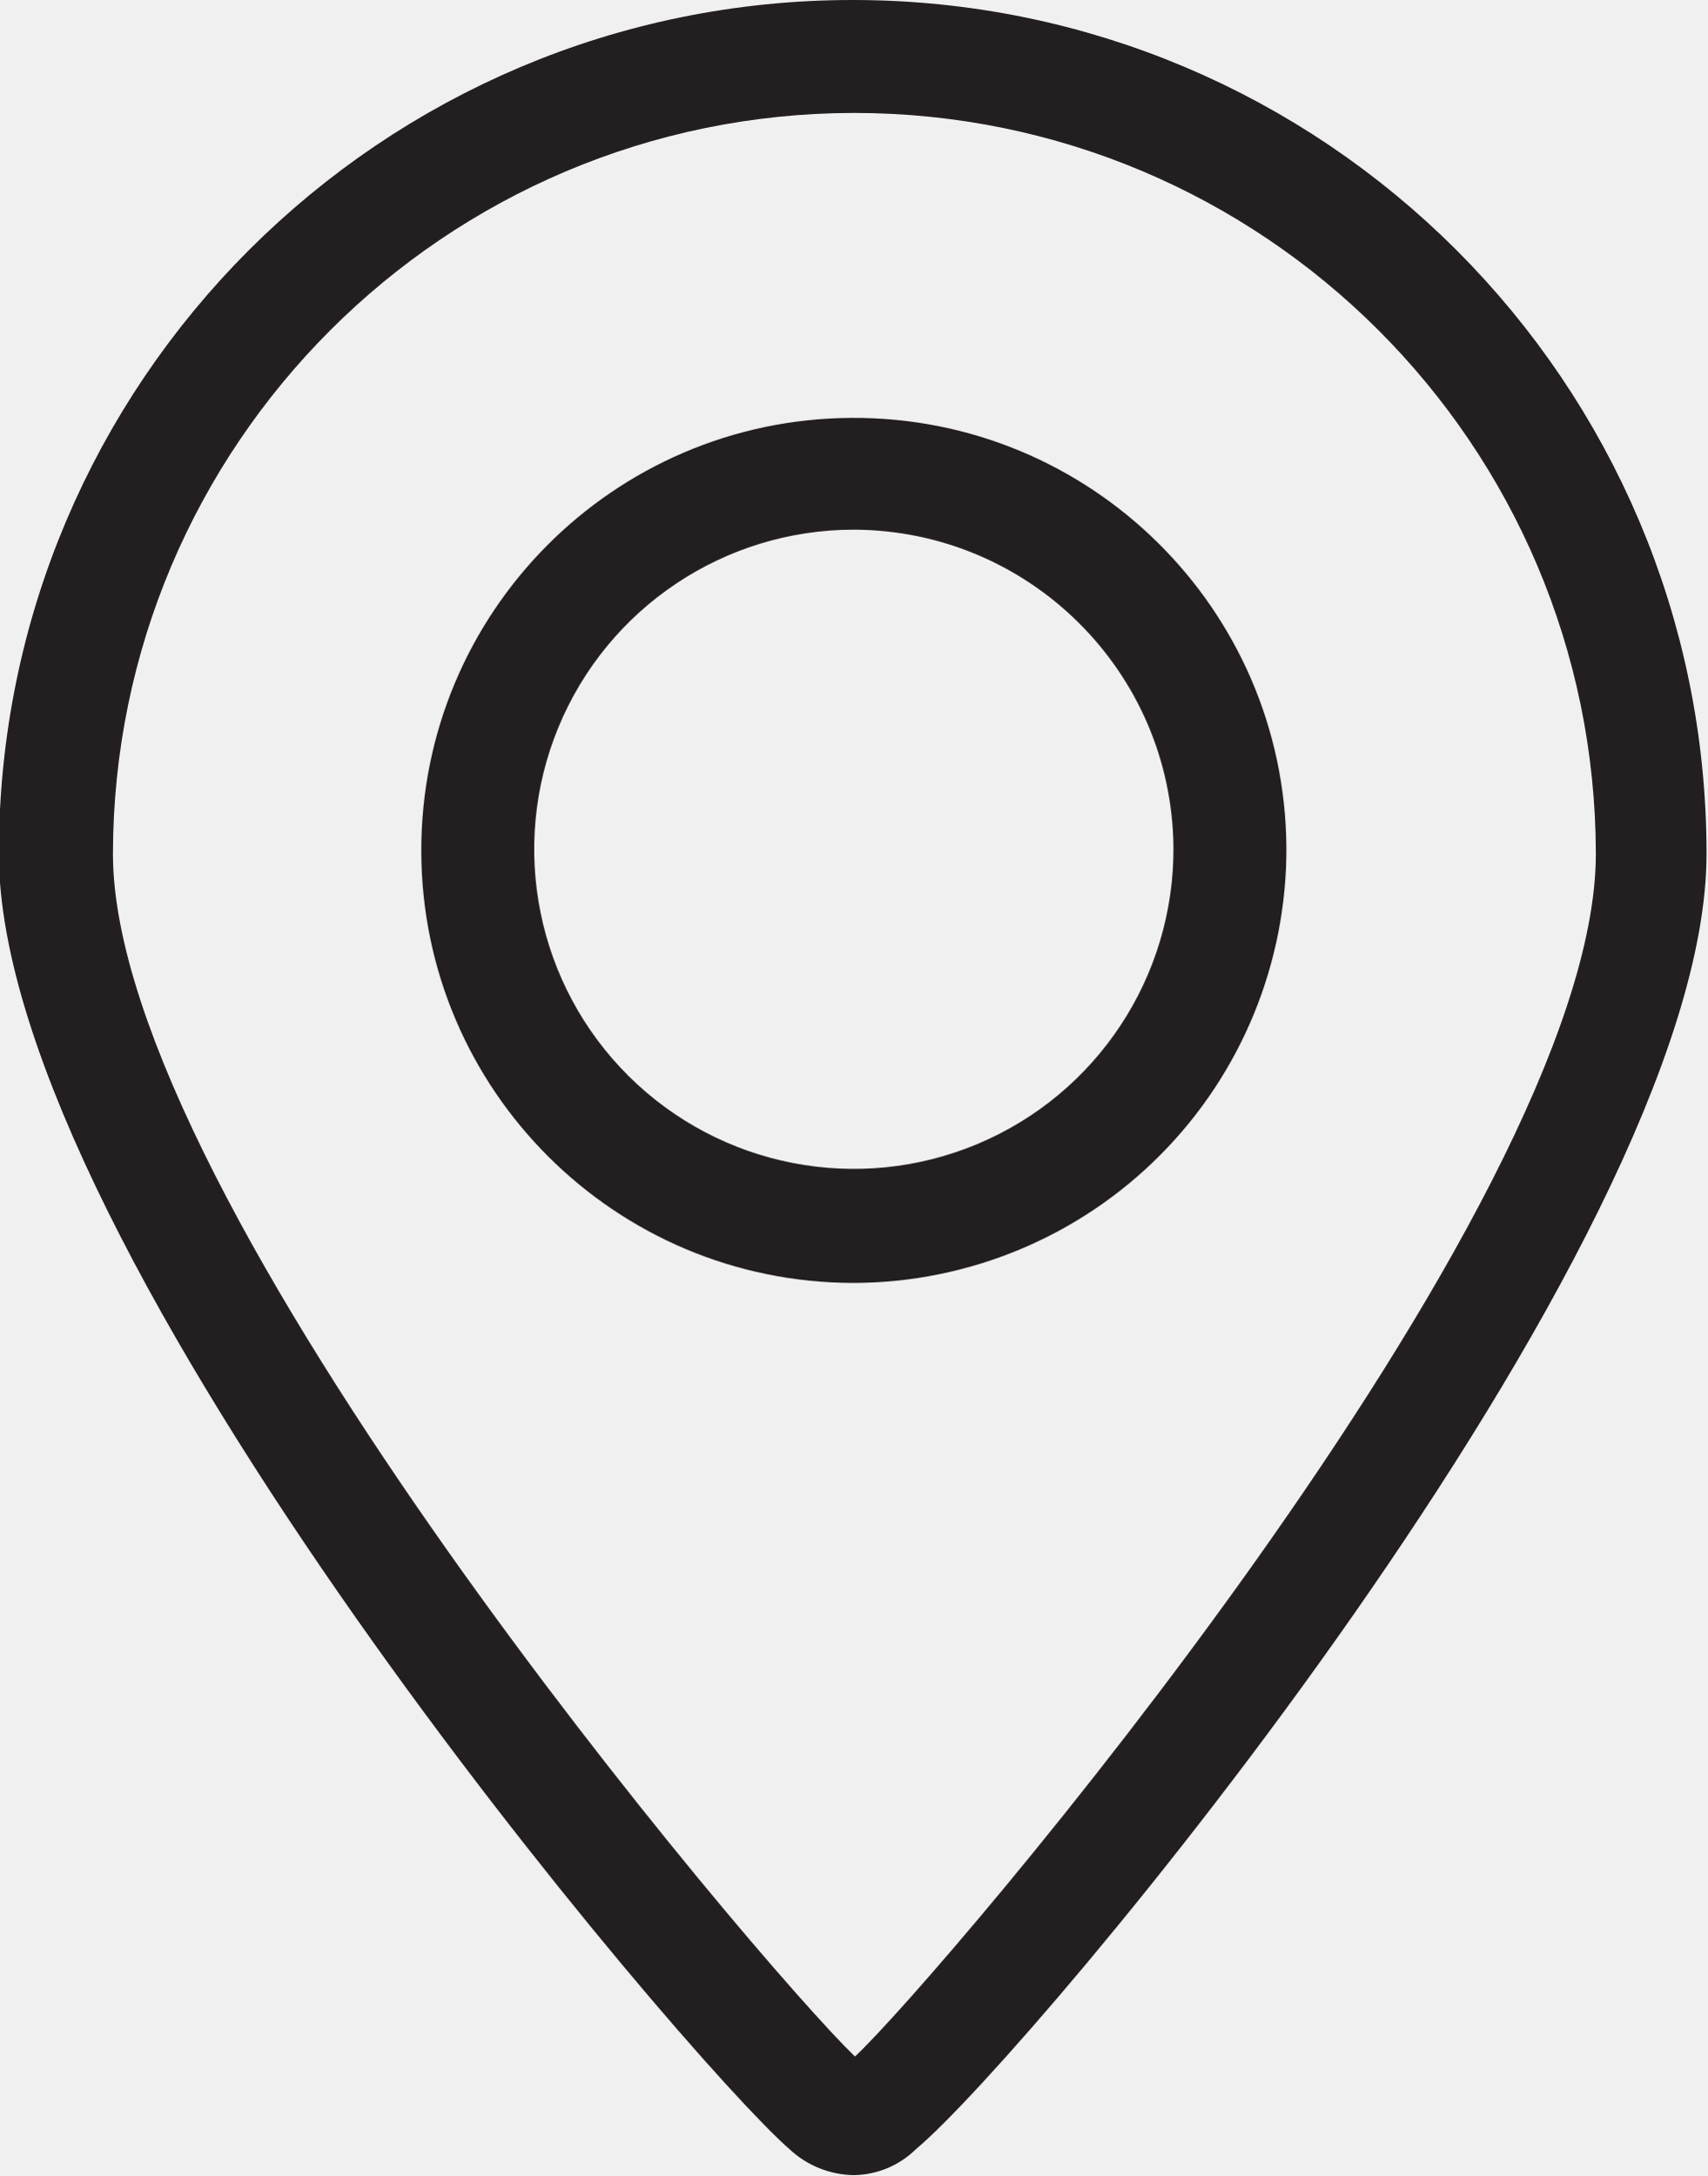
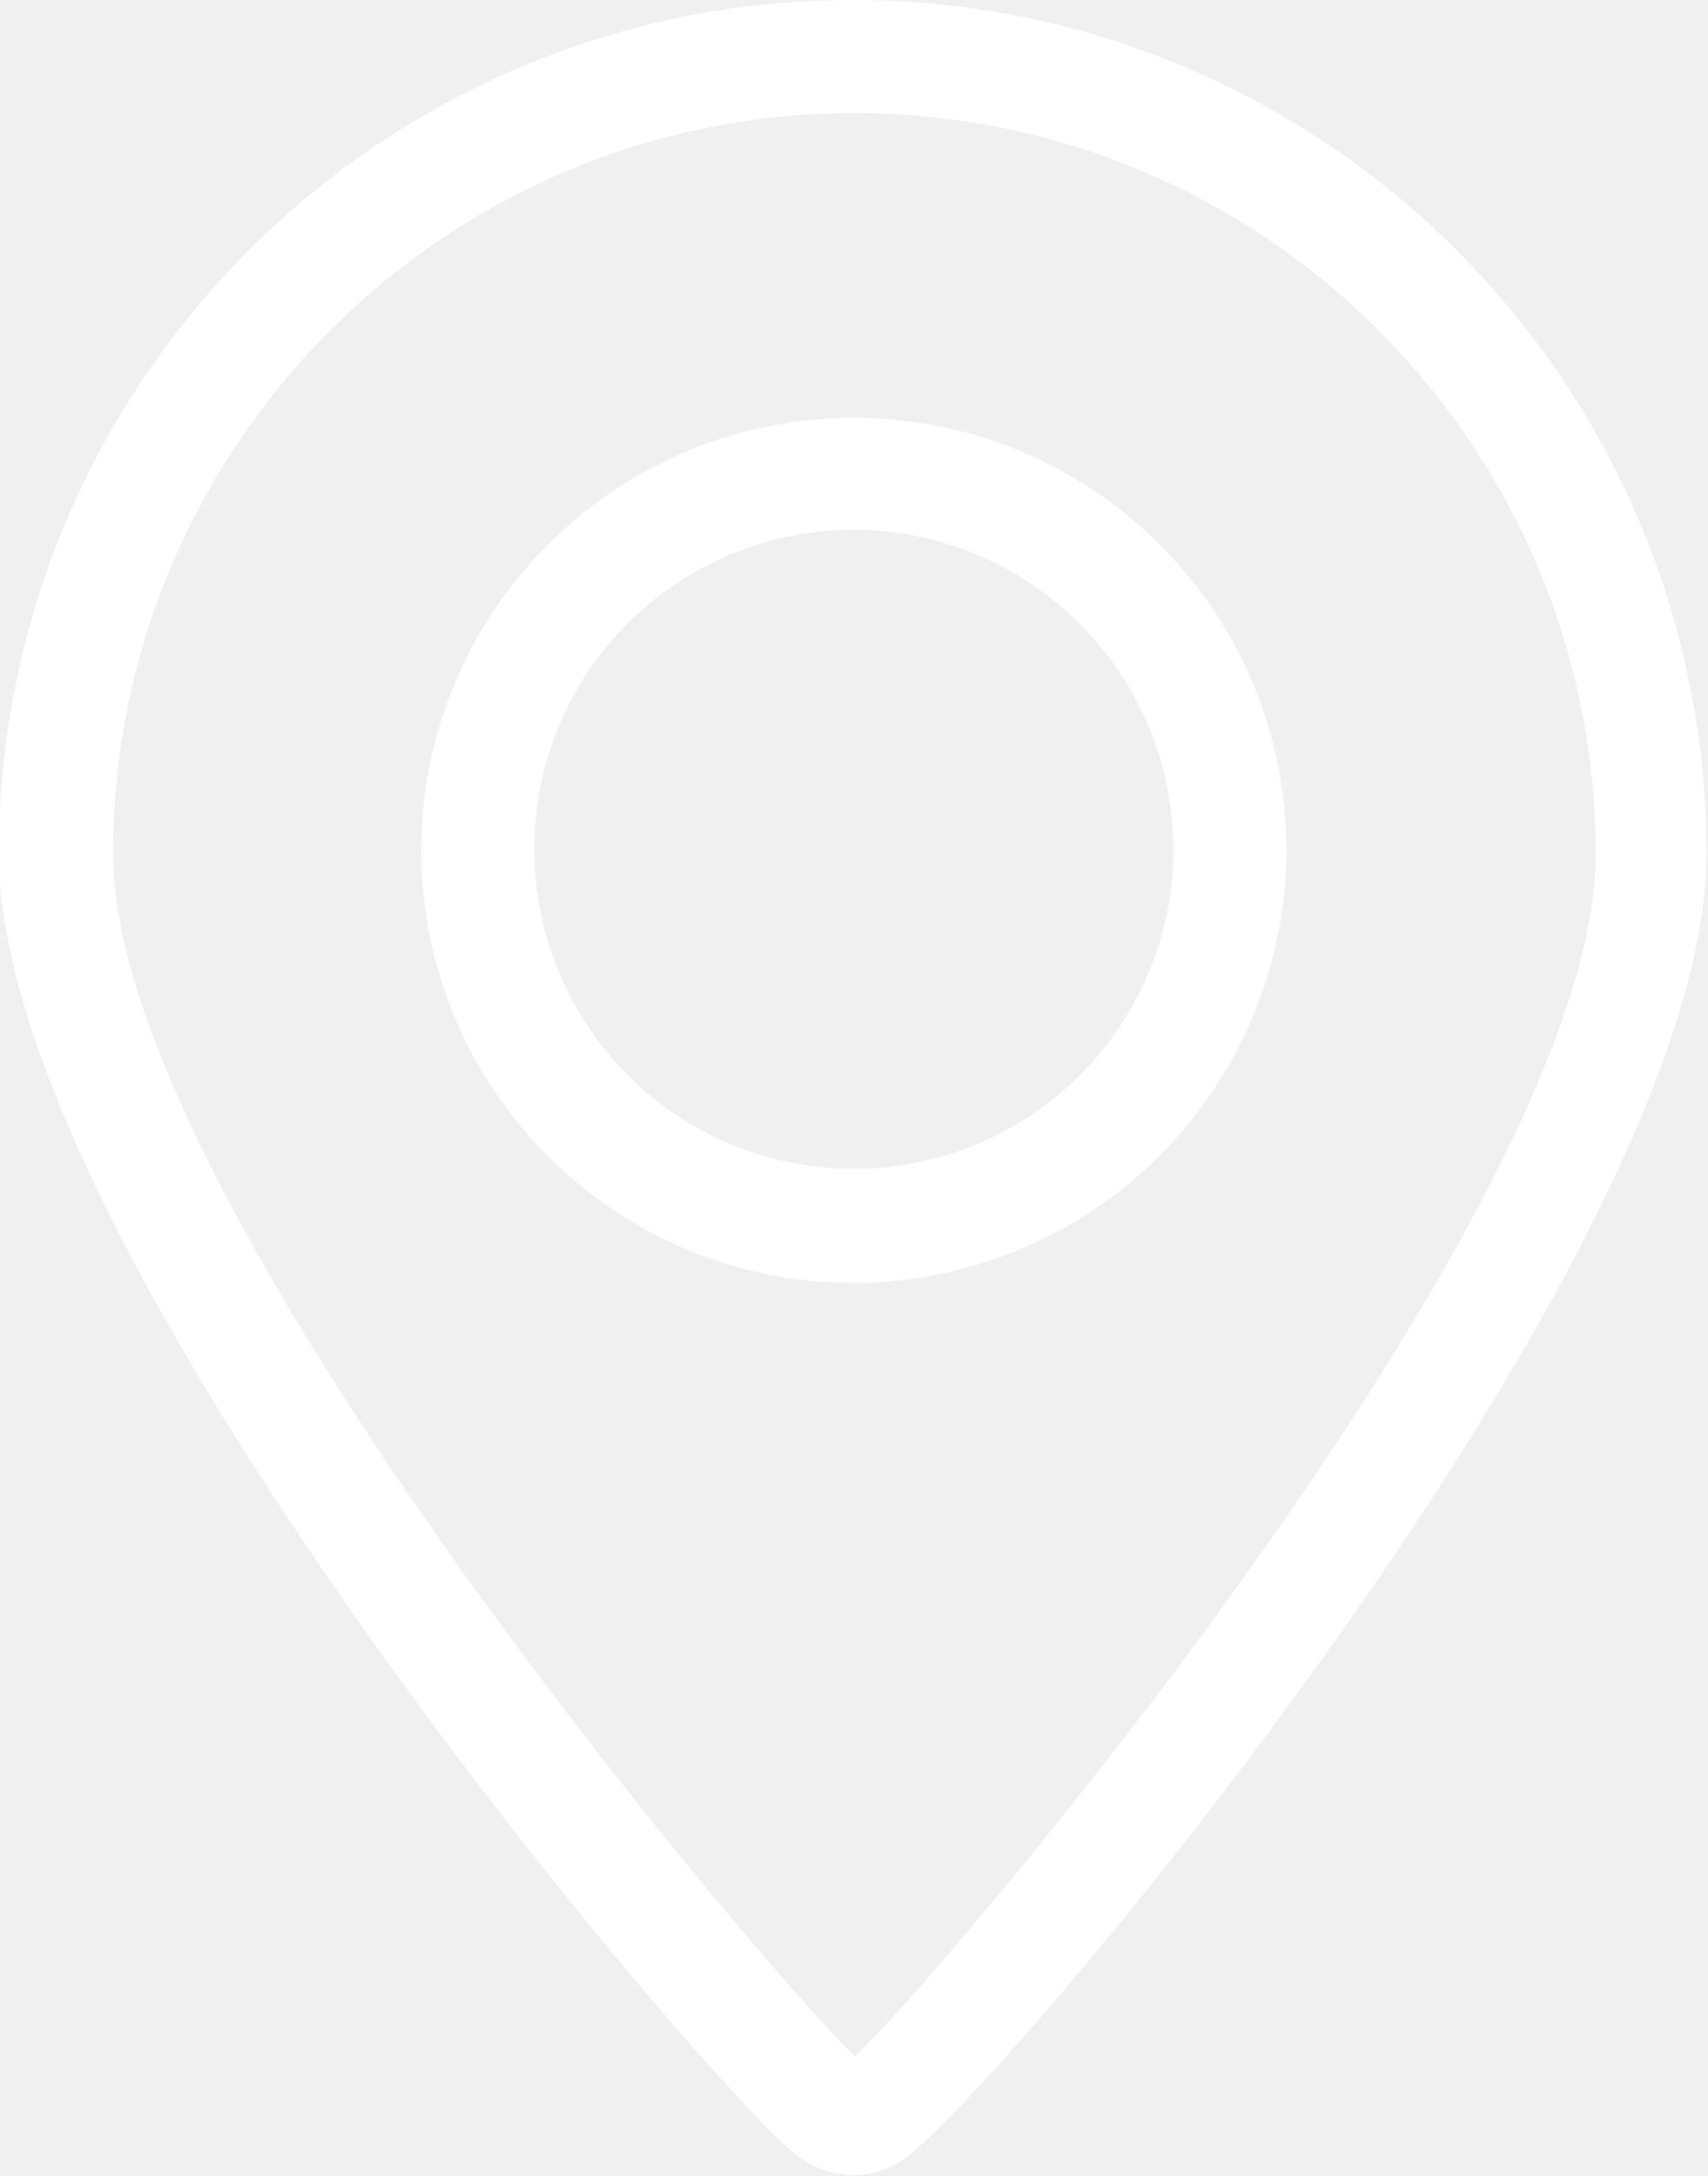
<svg xmlns="http://www.w3.org/2000/svg" id="Layer_1" data-name="Layer 1" viewBox="0 0 15.12 19.26">
  <defs>
-     <style>.cls-1{fill:#231f20;}</style>
+     <style>.cls-1{fill:#ffffff;}</style>
  </defs>
  <path class="cls-1" d="M76.5,105.76a0.85,0.85,0,0,1-.57-0.23h0c-0.93-.81-7-7.95-7-11.47a7.56,7.56,0,0,1,15.12,0c0,3.5-6,10.64-7,11.47h0A0.8,0.8,0,0,1,76.5,105.76Zm0.06-1h0ZM76.5,87.5a6.57,6.57,0,0,0-6.56,6.56c0,3.08,5.7,9.81,6.57,10.65,0.74-.69,6.56-7.5,6.56-10.65A6.57,6.57,0,0,0,76.5,87.5Z" transform="translate(-68.94 -86.5)" />
  <path class="cls-1" d="M76.5,97.86A3.83,3.83,0,1,1,80.33,94,3.84,3.84,0,0,1,76.5,97.86Zm0-6.67A2.83,2.83,0,1,0,79.33,94,2.84,2.84,0,0,0,76.5,91.19Z" transform="translate(-68.94 -86.5)" />
</svg>
